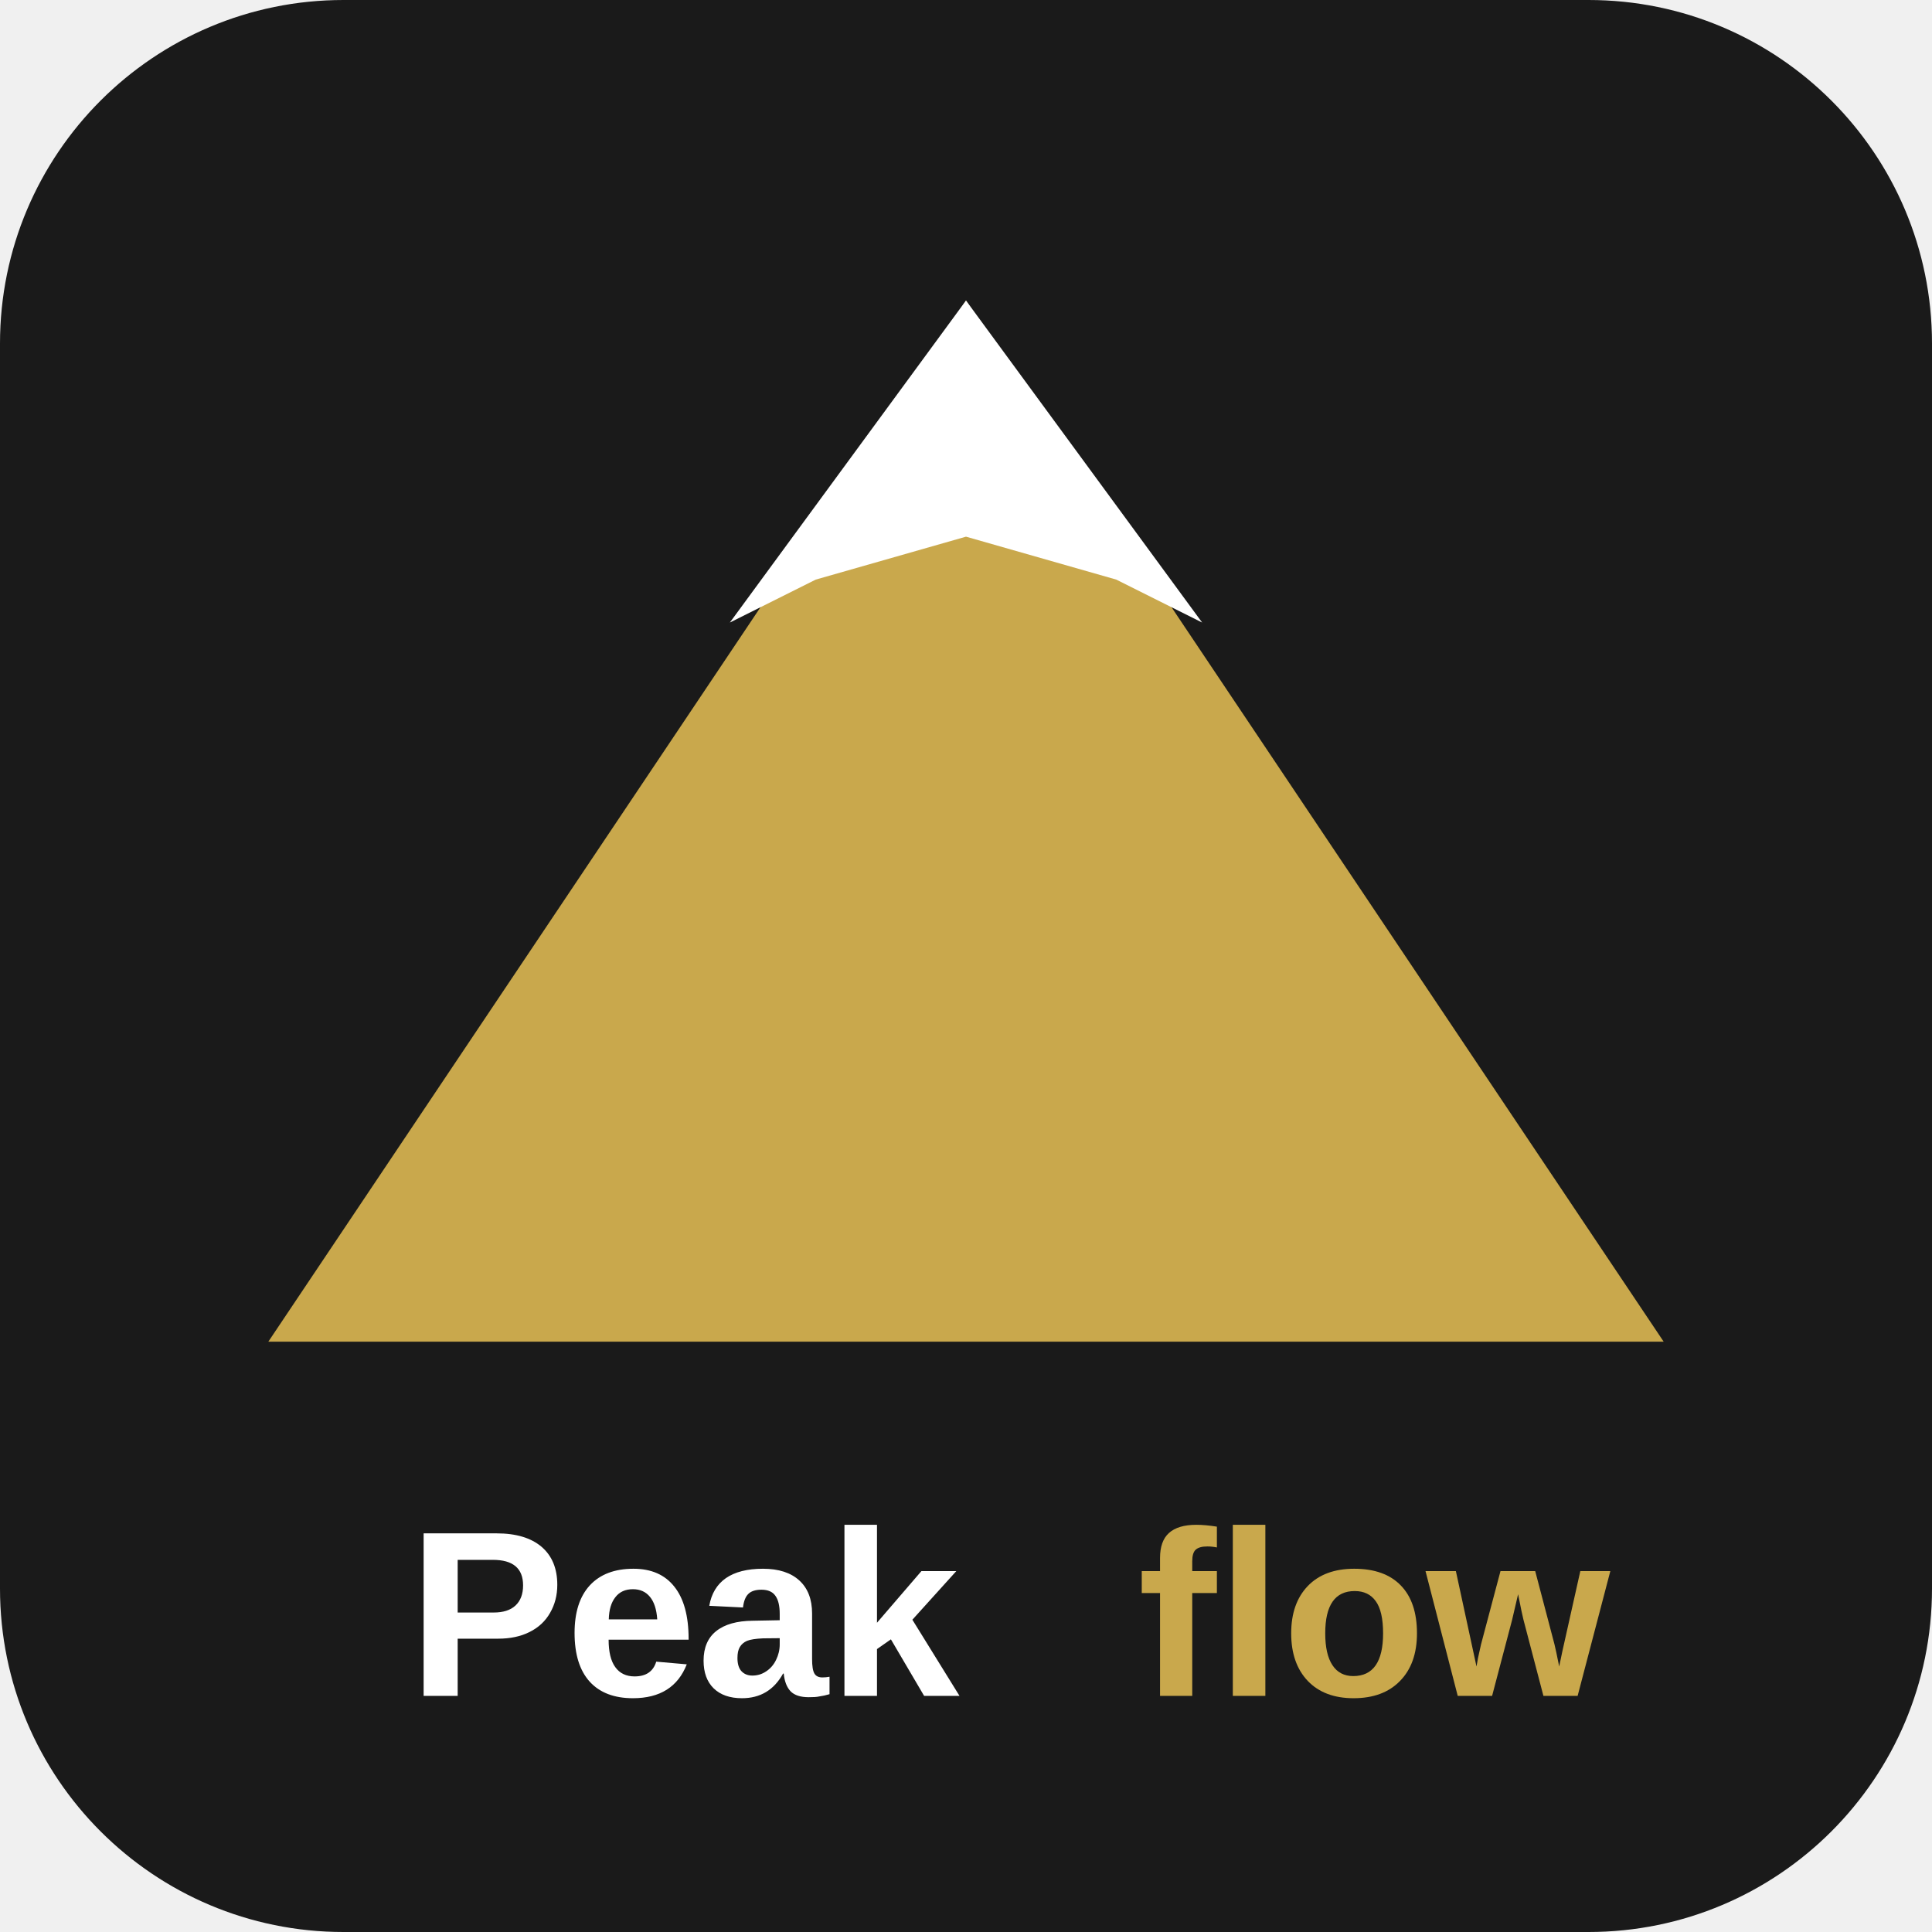
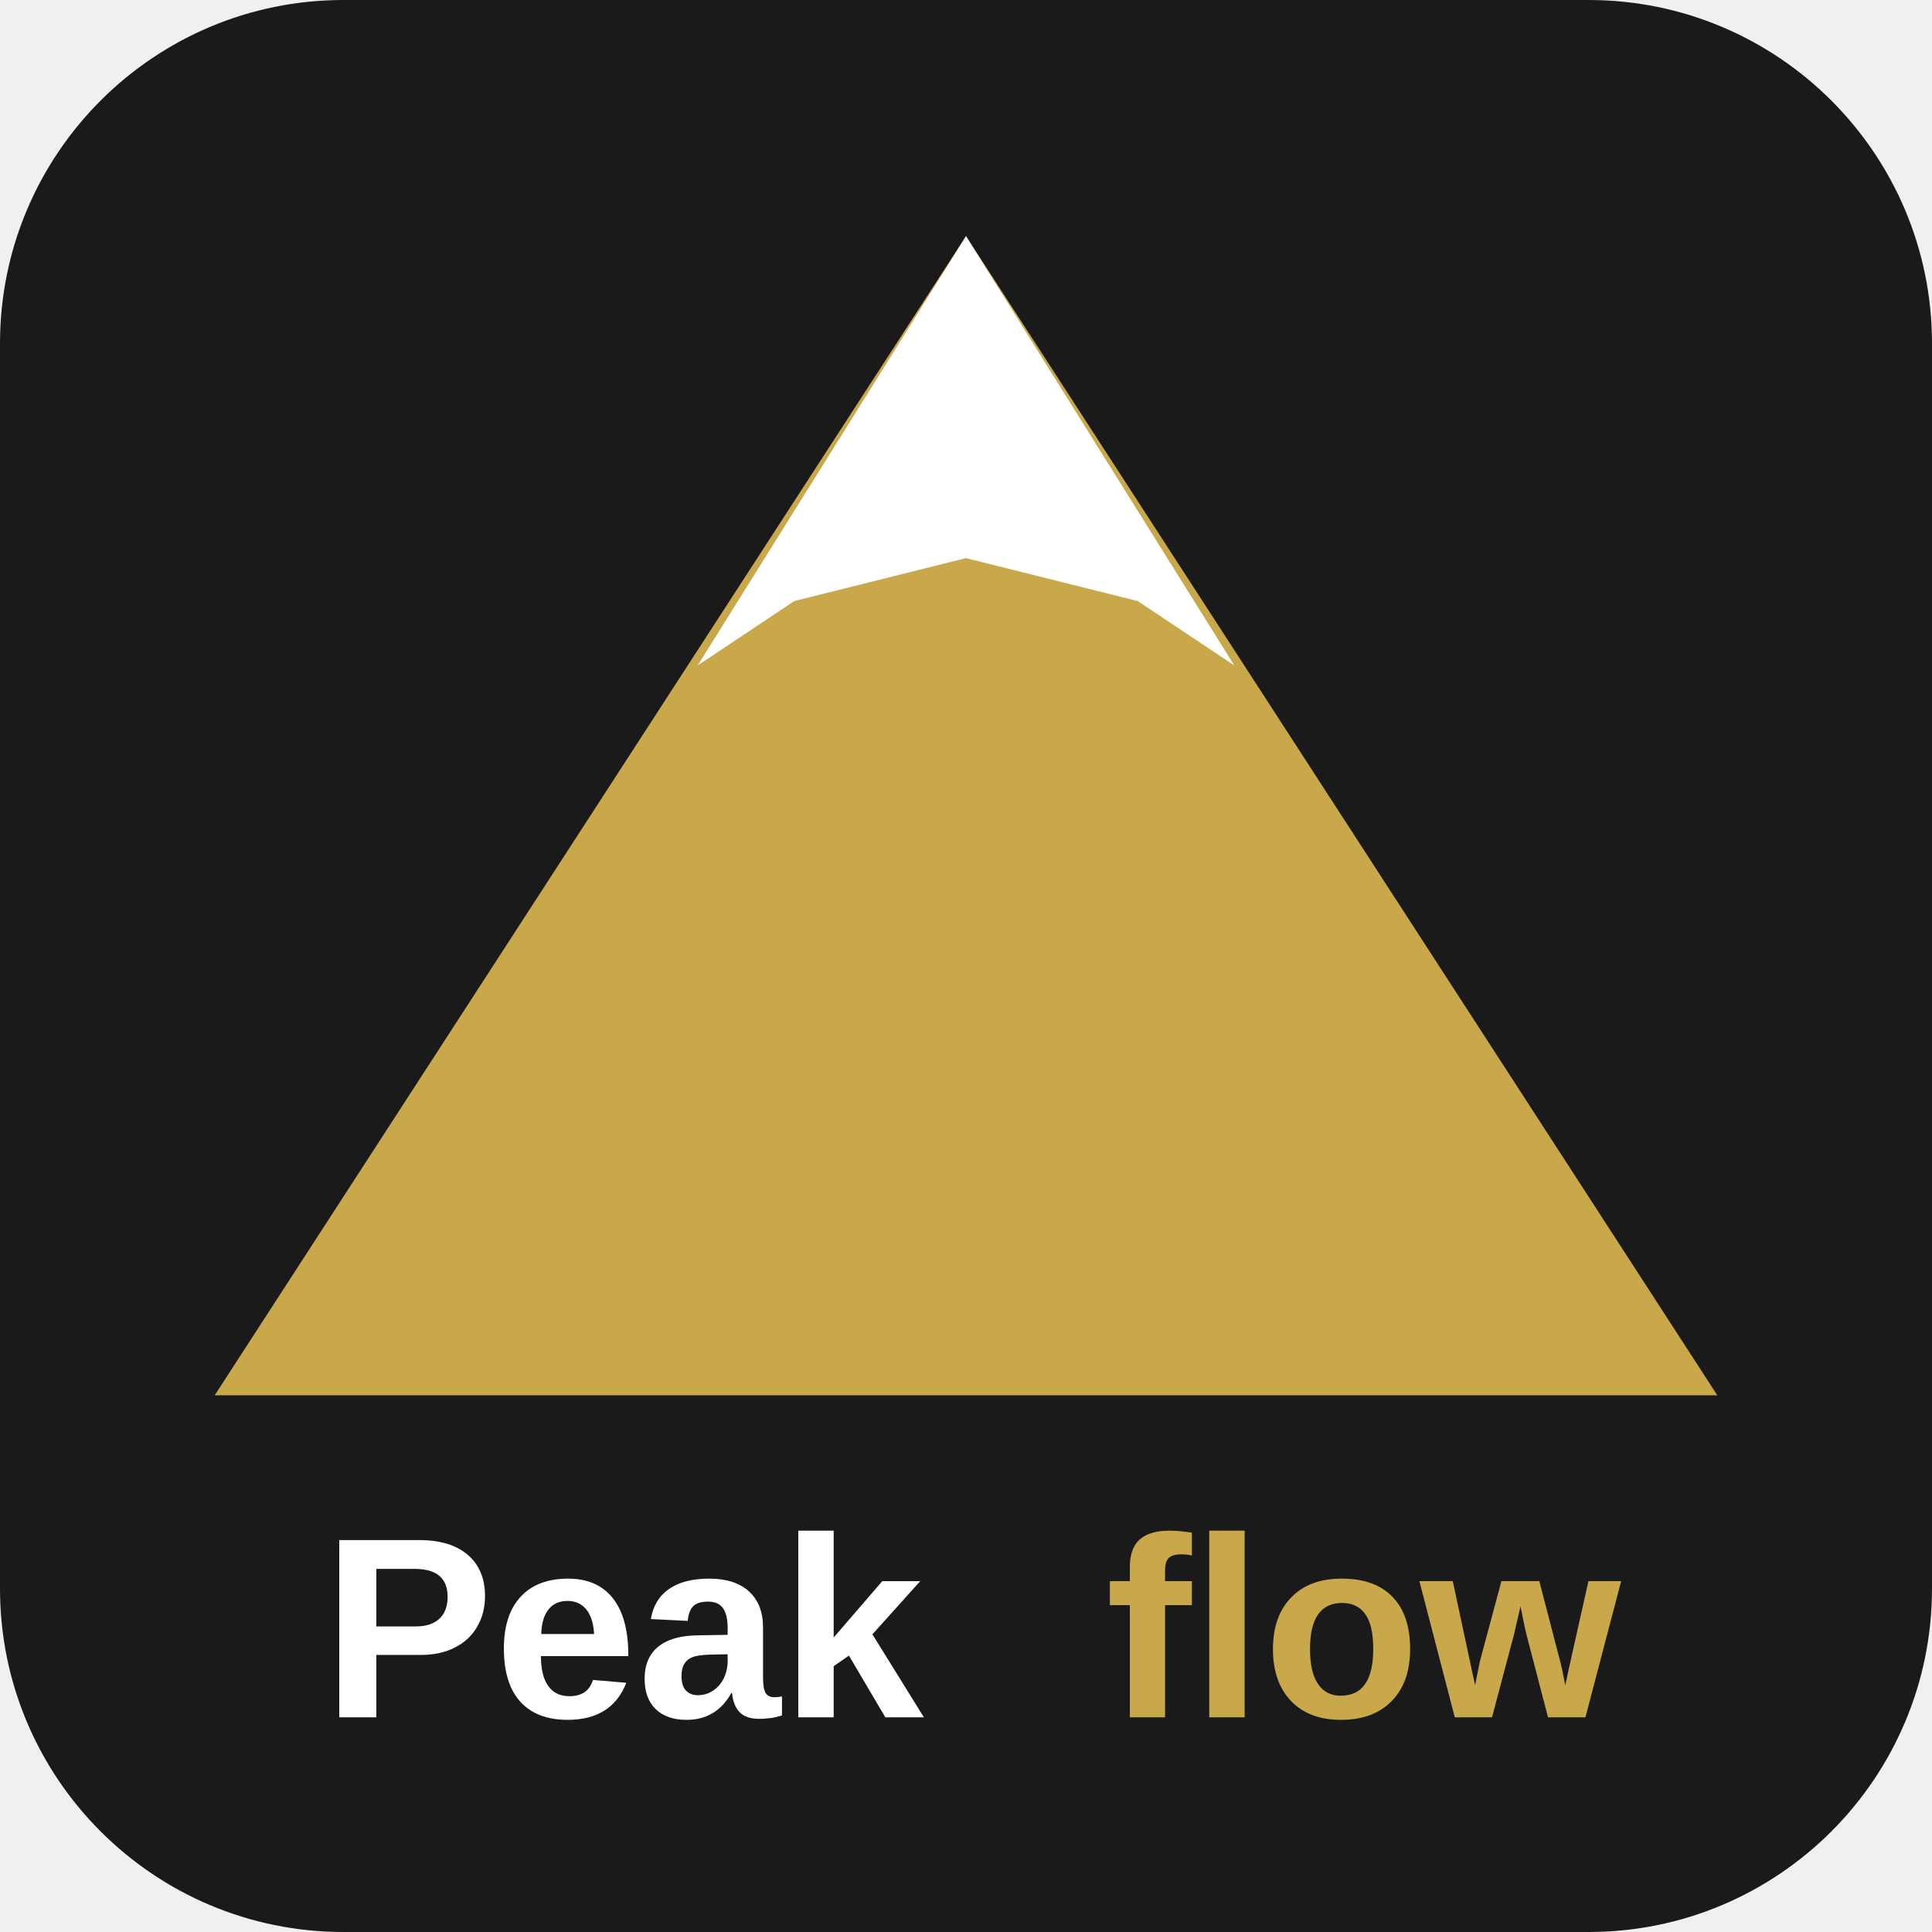
<svg xmlns="http://www.w3.org/2000/svg" viewBox="0 0 180 180">
  <rect width="180" height="180" rx="32" fill="#1a1a1a" />
-   <polygon points="90,28 155,125 25,125" fill="#c9a84c" />
-   <polygon points="90,28 112,58 104,54 90,50 76,54 68,58" fill="#ffffff" />
-   <text x="38" y="158" fill="#ffffff" font-family="Arial,Helvetica,sans-serif" font-weight="800" font-size="22">Peak</text>
-   <text x="106" y="158" fill="#c9a84c" font-family="Arial,Helvetica,sans-serif" font-weight="800" font-size="22">flow</text>
+   <polygon points="90,22 160,130 20,130" fill="#c9a84c" />
+   <polygon points="90,22 115,62 106,56 90,52 74,56 65,62" fill="#ffffff" />
+   <text x="30" y="160" fill="#ffffff" font-family="Arial,Helvetica,sans-serif" font-weight="800" font-size="24">Peak</text>
+   <text x="103" y="160" fill="#c9a84c" font-family="Arial,Helvetica,sans-serif" font-weight="800" font-size="24">flow</text>
</svg>
